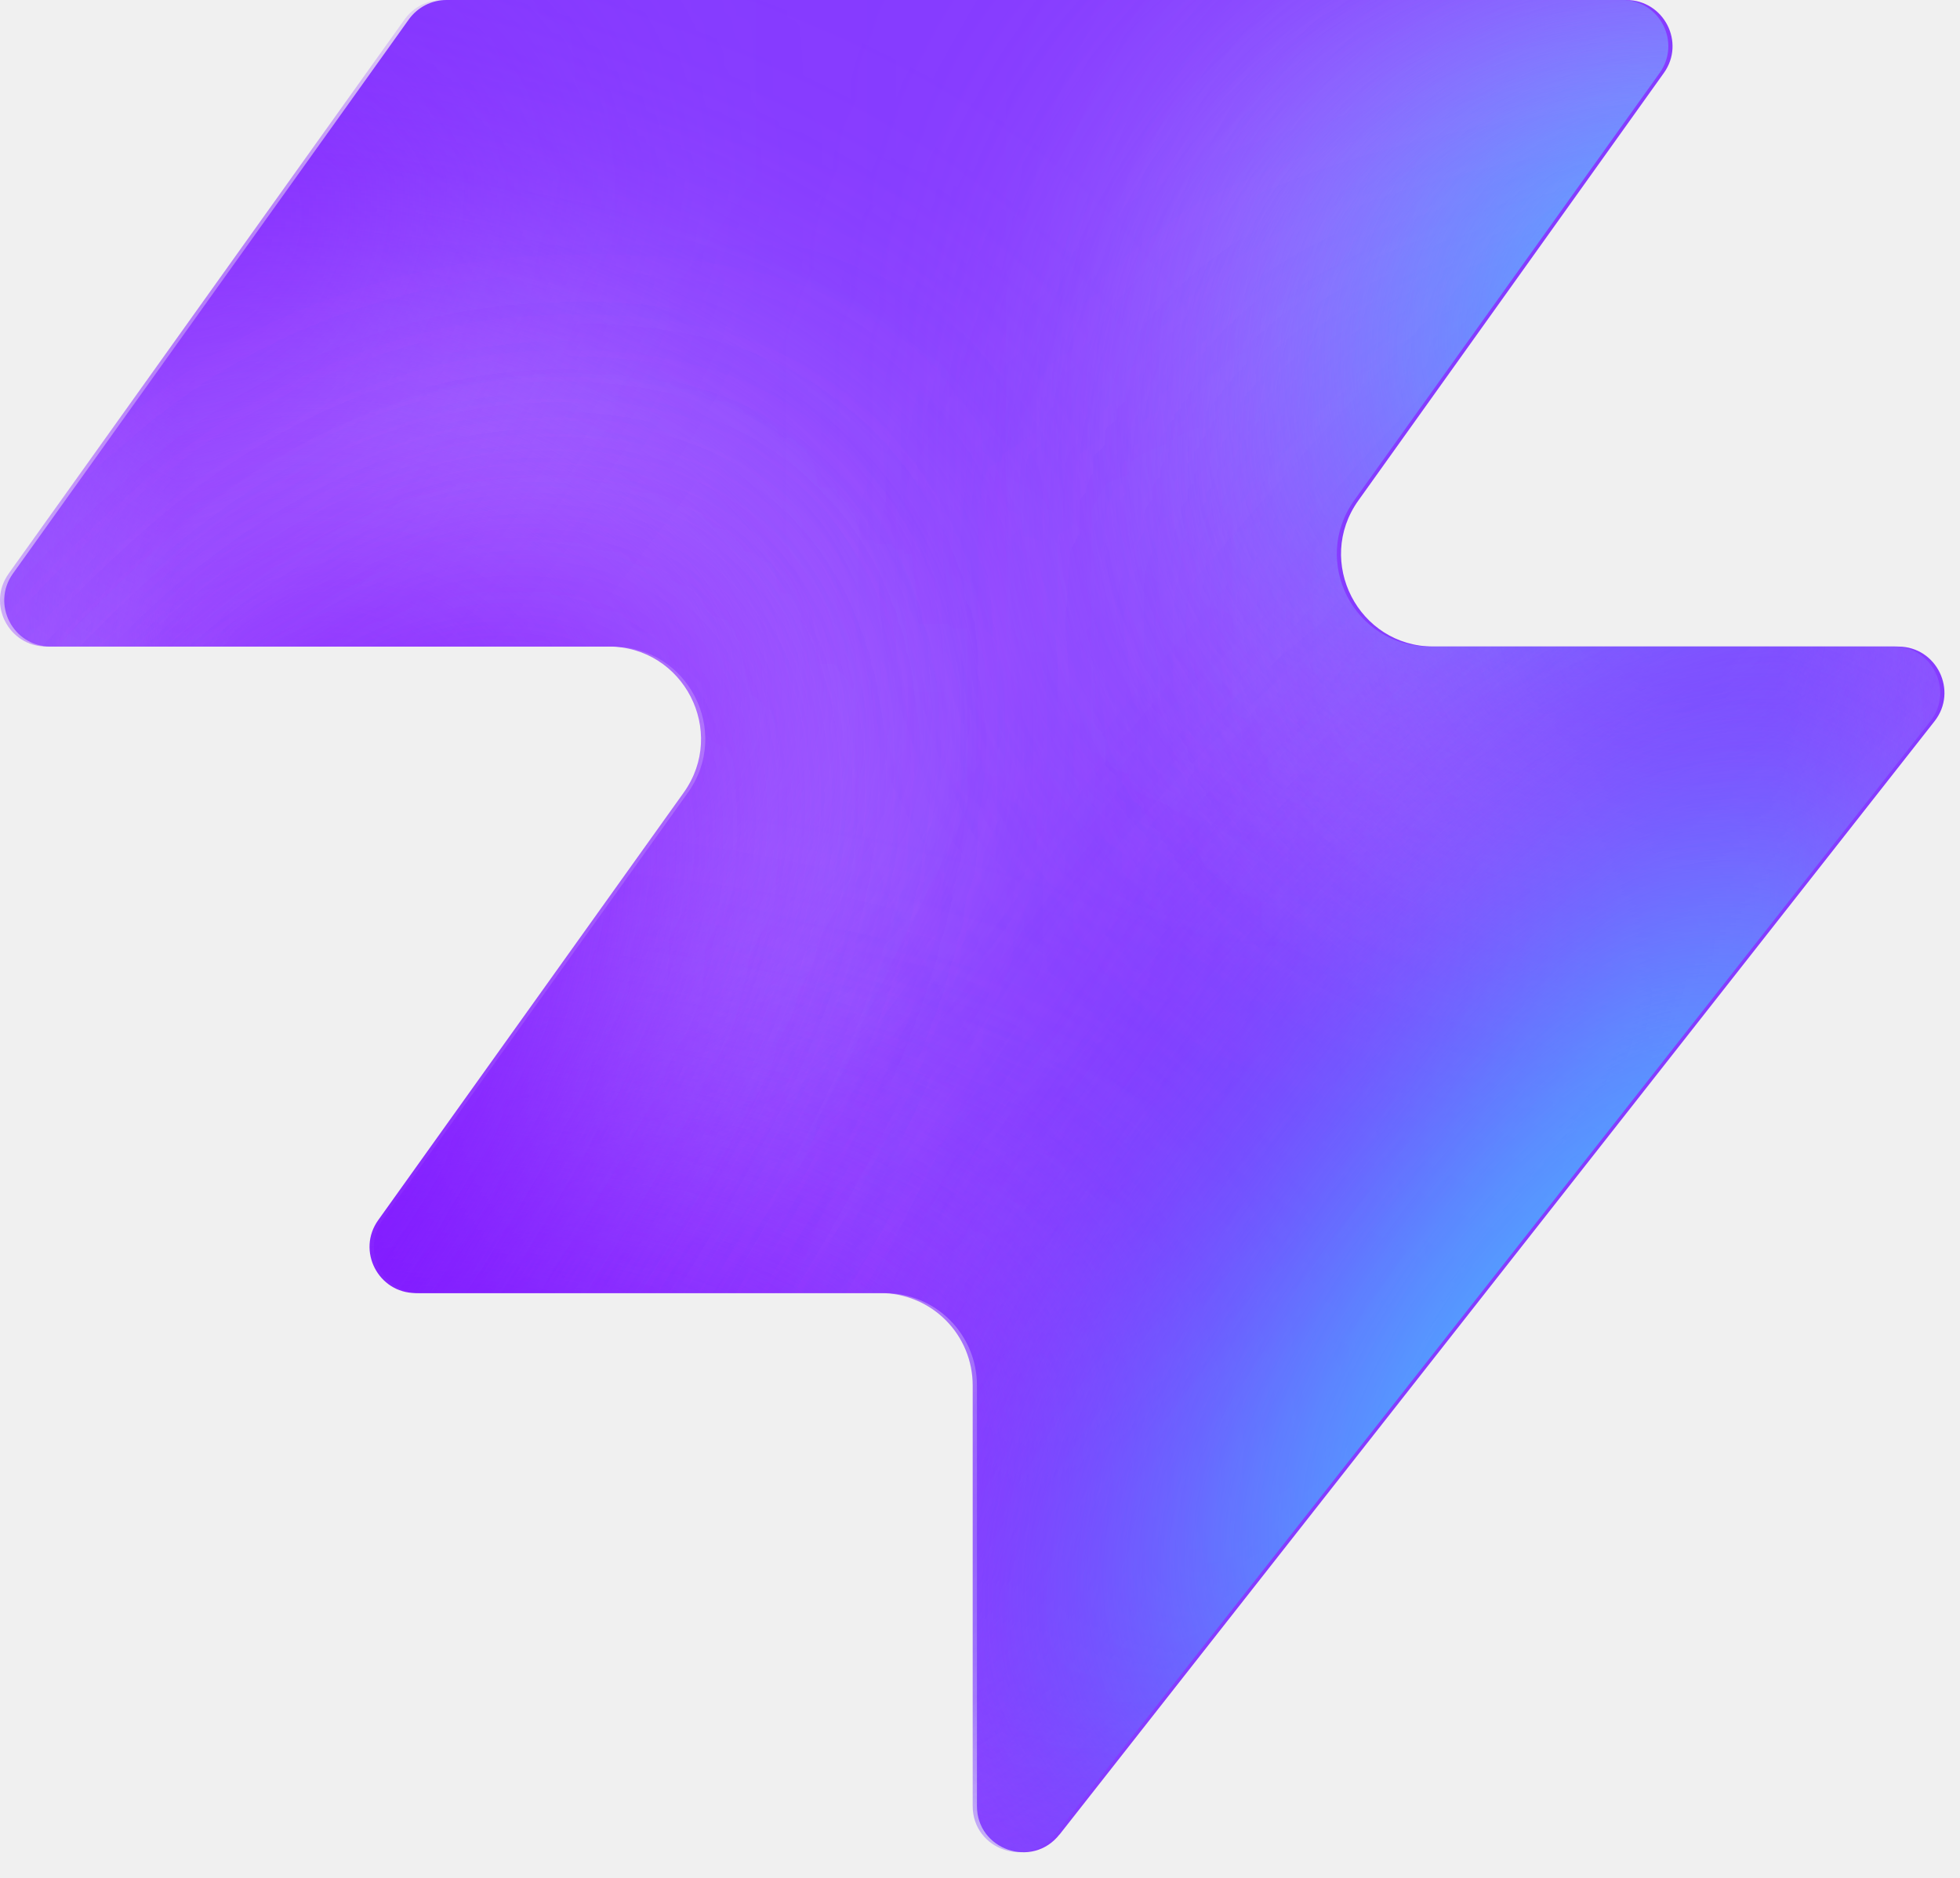
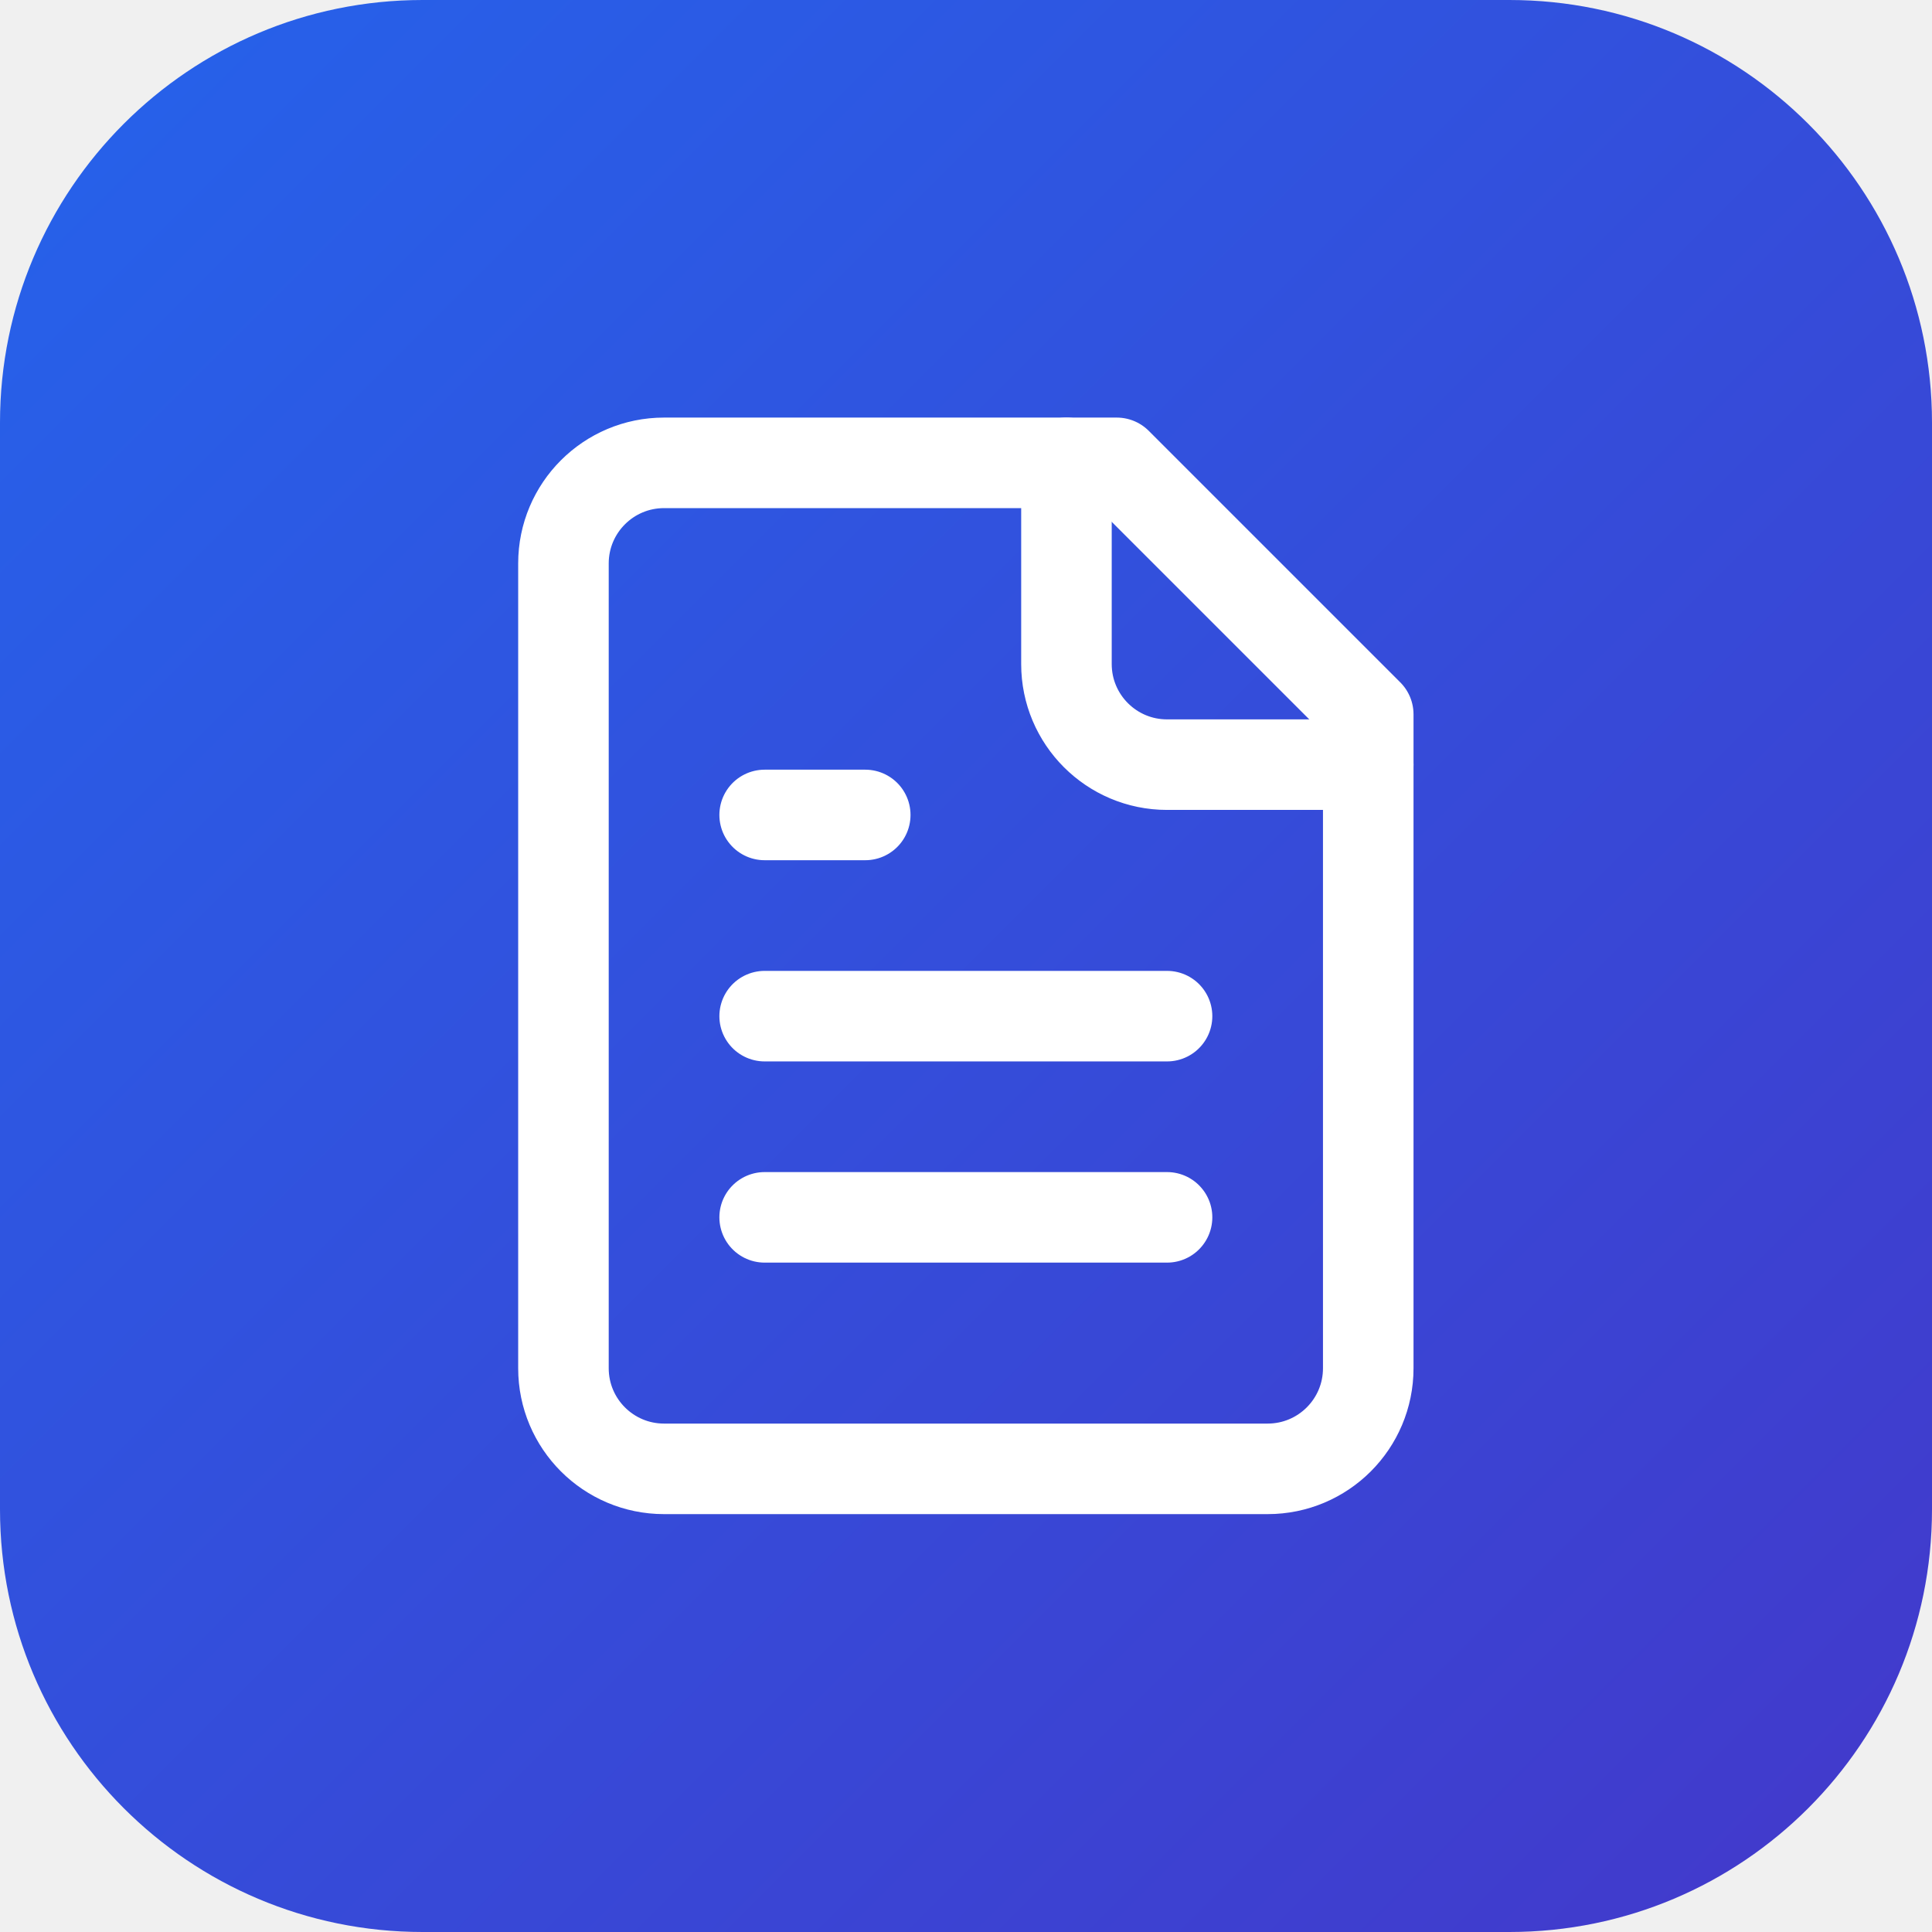
- <svg xmlns="http://www.w3.org/2000/svg" width="48" height="46" fill="none" viewBox="0 0 48 46">
-   <path fill="#863bff" d="M25.946 44.938c-.664.845-2.021.375-2.021-.698V33.937a2.26 2.26 0 0 0-2.262-2.262H10.287c-.92 0-1.456-1.04-.92-1.788l7.48-10.471c1.07-1.497 0-3.578-1.842-3.578H1.237c-.92 0-1.456-1.04-.92-1.788L10.013.474c.214-.297.556-.474.92-.474h28.894c.92 0 1.456 1.04.92 1.788l-7.48 10.471c-1.07 1.498 0 3.579 1.842 3.579h11.377c.943 0 1.473 1.088.89 1.83L25.947 44.94z" style="fill:#863bff;fill:color(display-p3 .525 .23 1);fill-opacity:1" />
-   <mask id="a" width="48" height="46" x="0" y="0" maskUnits="userSpaceOnUse" style="mask-type:alpha">
-     <path fill="#000" d="M25.842 44.938c-.664.844-2.021.375-2.021-.698V33.937a2.26 2.26 0 0 0-2.262-2.262H10.183c-.92 0-1.456-1.04-.92-1.788l7.48-10.471c1.07-1.498 0-3.579-1.842-3.579H1.133c-.92 0-1.456-1.04-.92-1.787L9.91.473c.214-.297.556-.474.92-.474h28.894c.92 0 1.456 1.04.92 1.788l-7.48 10.471c-1.07 1.498 0 3.578 1.842 3.578h11.377c.943 0 1.473 1.088.89 1.832L25.843 44.94z" style="fill:#000;fill-opacity:1" />
-   </mask>
-   <g mask="url(#a)">
-     <g filter="url(#b)">
-       <ellipse cx="5.508" cy="14.704" fill="#ede6ff" rx="5.508" ry="14.704" style="fill:#ede6ff;fill:color(display-p3 .927 .903 1);fill-opacity:1" transform="matrix(.00324 1 1 -.00324 -4.47 31.516)" />
-     </g>
-     <g filter="url(#c)">
-       <ellipse cx="10.399" cy="29.851" fill="#ede6ff" rx="10.399" ry="29.851" style="fill:#ede6ff;fill:color(display-p3 .927 .903 1);fill-opacity:1" transform="matrix(.00324 1 1 -.00324 -39.328 7.883)" />
-     </g>
-     <g filter="url(#d)">
-       <ellipse cx="5.508" cy="30.487" fill="#7e14ff" rx="5.508" ry="30.487" style="fill:#7e14ff;fill:color(display-p3 .492 .077 1);fill-opacity:1" transform="rotate(89.814 -25.913 -14.639)scale(1 -1)" />
-     </g>
-     <g filter="url(#e)">
-       <ellipse cx="5.508" cy="30.599" fill="#7e14ff" rx="5.508" ry="30.599" style="fill:#7e14ff;fill:color(display-p3 .492 .077 1);fill-opacity:1" transform="rotate(89.814 -32.644 -3.334)scale(1 -1)" />
-     </g>
-     <g filter="url(#f)">
-       <ellipse cx="5.508" cy="30.599" fill="#7e14ff" rx="5.508" ry="30.599" style="fill:#7e14ff;fill:color(display-p3 .492 .077 1);fill-opacity:1" transform="matrix(.00324 1 1 -.00324 -34.34 30.47)" />
-     </g>
-     <g filter="url(#g)">
-       <ellipse cx="14.072" cy="22.078" fill="#ede6ff" rx="14.072" ry="22.078" style="fill:#ede6ff;fill:color(display-p3 .927 .903 1);fill-opacity:1" transform="rotate(93.35 24.506 48.493)scale(-1 1)" />
-     </g>
-     <g filter="url(#h)">
-       <ellipse cx="3.47" cy="21.501" fill="#7e14ff" rx="3.47" ry="21.501" style="fill:#7e14ff;fill:color(display-p3 .492 .077 1);fill-opacity:1" transform="rotate(89.009 28.708 47.59)scale(-1 1)" />
-     </g>
-     <g filter="url(#i)">
-       <ellipse cx="3.47" cy="21.501" fill="#7e14ff" rx="3.47" ry="21.501" style="fill:#7e14ff;fill:color(display-p3 .492 .077 1);fill-opacity:1" transform="rotate(89.009 28.708 47.59)scale(-1 1)" />
-     </g>
-     <g filter="url(#j)">
-       <ellipse cx=".387" cy="8.972" fill="#7e14ff" rx="4.407" ry="29.108" style="fill:#7e14ff;fill:color(display-p3 .492 .077 1);fill-opacity:1" transform="rotate(39.51 .387 8.972)" />
-     </g>
-     <g filter="url(#k)">
-       <ellipse cx="47.523" cy="-6.092" fill="#7e14ff" rx="4.407" ry="29.108" style="fill:#7e14ff;fill:color(display-p3 .492 .077 1);fill-opacity:1" transform="rotate(37.892 47.523 -6.092)" />
-     </g>
-     <g filter="url(#l)">
-       <ellipse cx="41.412" cy="6.333" fill="#47bfff" rx="5.971" ry="9.665" style="fill:#47bfff;fill:color(display-p3 .28 .748 1);fill-opacity:1" transform="rotate(37.892 41.412 6.333)" />
-     </g>
-     <g filter="url(#m)">
-       <ellipse cx="-1.879" cy="38.332" fill="#7e14ff" rx="4.407" ry="29.108" style="fill:#7e14ff;fill:color(display-p3 .492 .077 1);fill-opacity:1" transform="rotate(37.892 -1.88 38.332)" />
-     </g>
-     <g filter="url(#n)">
-       <ellipse cx="-1.879" cy="38.332" fill="#7e14ff" rx="4.407" ry="29.108" style="fill:#7e14ff;fill:color(display-p3 .492 .077 1);fill-opacity:1" transform="rotate(37.892 -1.88 38.332)" />
-     </g>
-     <g filter="url(#o)">
-       <ellipse cx="35.651" cy="29.907" fill="#7e14ff" rx="4.407" ry="29.108" style="fill:#7e14ff;fill:color(display-p3 .492 .077 1);fill-opacity:1" transform="rotate(37.892 35.651 29.907)" />
-     </g>
-     <g filter="url(#p)">
-       <ellipse cx="38.418" cy="32.4" fill="#47bfff" rx="5.971" ry="15.297" style="fill:#47bfff;fill:color(display-p3 .28 .748 1);fill-opacity:1" transform="rotate(37.892 38.418 32.4)" />
-     </g>
+ <svg xmlns="http://www.w3.org/2000/svg" width="512" height="512" viewBox="0 0 512 512" fill="none">
+   <defs>
+     <linearGradient id="logoGradient" x1="0%" y1="0%" x2="100%" y2="100%">
+       <stop offset="0%" stop-color="#2563eb" />
+       <stop offset="100%" stop-color="#4338ca" />
+     </linearGradient>
+   </defs>
+   <rect width="512" height="512" rx="112" fill="url(#logoGradient)" />
+   <g transform="translate(96, 96) scale(13.33)" stroke="#ffffff" stroke-width="1.8" stroke-linecap="round" stroke-linejoin="round" fill="none">
+     <path d="M15 2H6a2 2 0 0 0-2 2v16a2 2 0 0 0 2 2h12a2 2 0 0 0 2-2V7Z" />
+     <path d="M14 2v4a2 2 0 0 0 2 2h4" />
+     <path d="M10 9H8" />
+     <path d="M16 13H8" />
+     <path d="M16 17H8" />
  </g>
-   <defs>
-     <filter id="b" width="60.045" height="41.654" x="-19.77" y="16.149" color-interpolation-filters="sRGB" filterUnits="userSpaceOnUse">
-       <feFlood flood-opacity="0" result="BackgroundImageFix" />
-       <feBlend in="SourceGraphic" in2="BackgroundImageFix" result="shape" />
-       <feGaussianBlur result="effect1_foregroundBlur_2002_17158" stdDeviation="7.659" />
-     </filter>
-     <filter id="c" width="90.34" height="51.437" x="-54.613" y="-7.533" color-interpolation-filters="sRGB" filterUnits="userSpaceOnUse">
-       <feFlood flood-opacity="0" result="BackgroundImageFix" />
-       <feBlend in="SourceGraphic" in2="BackgroundImageFix" result="shape" />
-       <feGaussianBlur result="effect1_foregroundBlur_2002_17158" stdDeviation="7.659" />
-     </filter>
-     <filter id="d" width="79.355" height="29.4" x="-49.64" y="2.03" color-interpolation-filters="sRGB" filterUnits="userSpaceOnUse">
-       <feFlood flood-opacity="0" result="BackgroundImageFix" />
-       <feBlend in="SourceGraphic" in2="BackgroundImageFix" result="shape" />
-       <feGaussianBlur result="effect1_foregroundBlur_2002_17158" stdDeviation="4.596" />
-     </filter>
-     <filter id="e" width="79.579" height="29.4" x="-45.045" y="20.029" color-interpolation-filters="sRGB" filterUnits="userSpaceOnUse">
-       <feFlood flood-opacity="0" result="BackgroundImageFix" />
-       <feBlend in="SourceGraphic" in2="BackgroundImageFix" result="shape" />
-       <feGaussianBlur result="effect1_foregroundBlur_2002_17158" stdDeviation="4.596" />
-     </filter>
-     <filter id="f" width="79.579" height="29.4" x="-43.513" y="21.178" color-interpolation-filters="sRGB" filterUnits="userSpaceOnUse">
-       <feFlood flood-opacity="0" result="BackgroundImageFix" />
-       <feBlend in="SourceGraphic" in2="BackgroundImageFix" result="shape" />
-       <feGaussianBlur result="effect1_foregroundBlur_2002_17158" stdDeviation="4.596" />
-     </filter>
-     <filter id="g" width="74.749" height="58.852" x="15.756" y="-17.901" color-interpolation-filters="sRGB" filterUnits="userSpaceOnUse">
-       <feFlood flood-opacity="0" result="BackgroundImageFix" />
-       <feBlend in="SourceGraphic" in2="BackgroundImageFix" result="shape" />
-       <feGaussianBlur result="effect1_foregroundBlur_2002_17158" stdDeviation="7.659" />
-     </filter>
-     <filter id="h" width="61.377" height="25.362" x="23.548" y="2.284" color-interpolation-filters="sRGB" filterUnits="userSpaceOnUse">
-       <feFlood flood-opacity="0" result="BackgroundImageFix" />
-       <feBlend in="SourceGraphic" in2="BackgroundImageFix" result="shape" />
-       <feGaussianBlur result="effect1_foregroundBlur_2002_17158" stdDeviation="4.596" />
-     </filter>
-     <filter id="i" width="61.377" height="25.362" x="23.548" y="2.284" color-interpolation-filters="sRGB" filterUnits="userSpaceOnUse">
-       <feFlood flood-opacity="0" result="BackgroundImageFix" />
-       <feBlend in="SourceGraphic" in2="BackgroundImageFix" result="shape" />
-       <feGaussianBlur result="effect1_foregroundBlur_2002_17158" stdDeviation="4.596" />
-     </filter>
-     <filter id="j" width="56.045" height="63.649" x="-27.636" y="-22.853" color-interpolation-filters="sRGB" filterUnits="userSpaceOnUse">
-       <feFlood flood-opacity="0" result="BackgroundImageFix" />
-       <feBlend in="SourceGraphic" in2="BackgroundImageFix" result="shape" />
-       <feGaussianBlur result="effect1_foregroundBlur_2002_17158" stdDeviation="4.596" />
-     </filter>
-     <filter id="k" width="54.814" height="64.646" x="20.116" y="-38.415" color-interpolation-filters="sRGB" filterUnits="userSpaceOnUse">
-       <feFlood flood-opacity="0" result="BackgroundImageFix" />
-       <feBlend in="SourceGraphic" in2="BackgroundImageFix" result="shape" />
-       <feGaussianBlur result="effect1_foregroundBlur_2002_17158" stdDeviation="4.596" />
-     </filter>
-     <filter id="l" width="33.541" height="35.313" x="24.641" y="-11.323" color-interpolation-filters="sRGB" filterUnits="userSpaceOnUse">
-       <feFlood flood-opacity="0" result="BackgroundImageFix" />
-       <feBlend in="SourceGraphic" in2="BackgroundImageFix" result="shape" />
-       <feGaussianBlur result="effect1_foregroundBlur_2002_17158" stdDeviation="4.596" />
-     </filter>
-     <filter id="m" width="54.814" height="64.646" x="-29.286" y="6.009" color-interpolation-filters="sRGB" filterUnits="userSpaceOnUse">
-       <feFlood flood-opacity="0" result="BackgroundImageFix" />
-       <feBlend in="SourceGraphic" in2="BackgroundImageFix" result="shape" />
-       <feGaussianBlur result="effect1_foregroundBlur_2002_17158" stdDeviation="4.596" />
-     </filter>
-     <filter id="n" width="54.814" height="64.646" x="-29.286" y="6.009" color-interpolation-filters="sRGB" filterUnits="userSpaceOnUse">
-       <feFlood flood-opacity="0" result="BackgroundImageFix" />
-       <feBlend in="SourceGraphic" in2="BackgroundImageFix" result="shape" />
-       <feGaussianBlur result="effect1_foregroundBlur_2002_17158" stdDeviation="4.596" />
-     </filter>
-     <filter id="o" width="54.814" height="64.646" x="8.244" y="-2.416" color-interpolation-filters="sRGB" filterUnits="userSpaceOnUse">
-       <feFlood flood-opacity="0" result="BackgroundImageFix" />
-       <feBlend in="SourceGraphic" in2="BackgroundImageFix" result="shape" />
-       <feGaussianBlur result="effect1_foregroundBlur_2002_17158" stdDeviation="4.596" />
-     </filter>
-     <filter id="p" width="39.409" height="43.623" x="18.713" y="10.588" color-interpolation-filters="sRGB" filterUnits="userSpaceOnUse">
-       <feFlood flood-opacity="0" result="BackgroundImageFix" />
-       <feBlend in="SourceGraphic" in2="BackgroundImageFix" result="shape" />
-       <feGaussianBlur result="effect1_foregroundBlur_2002_17158" stdDeviation="4.596" />
-     </filter>
-   </defs>
</svg>
